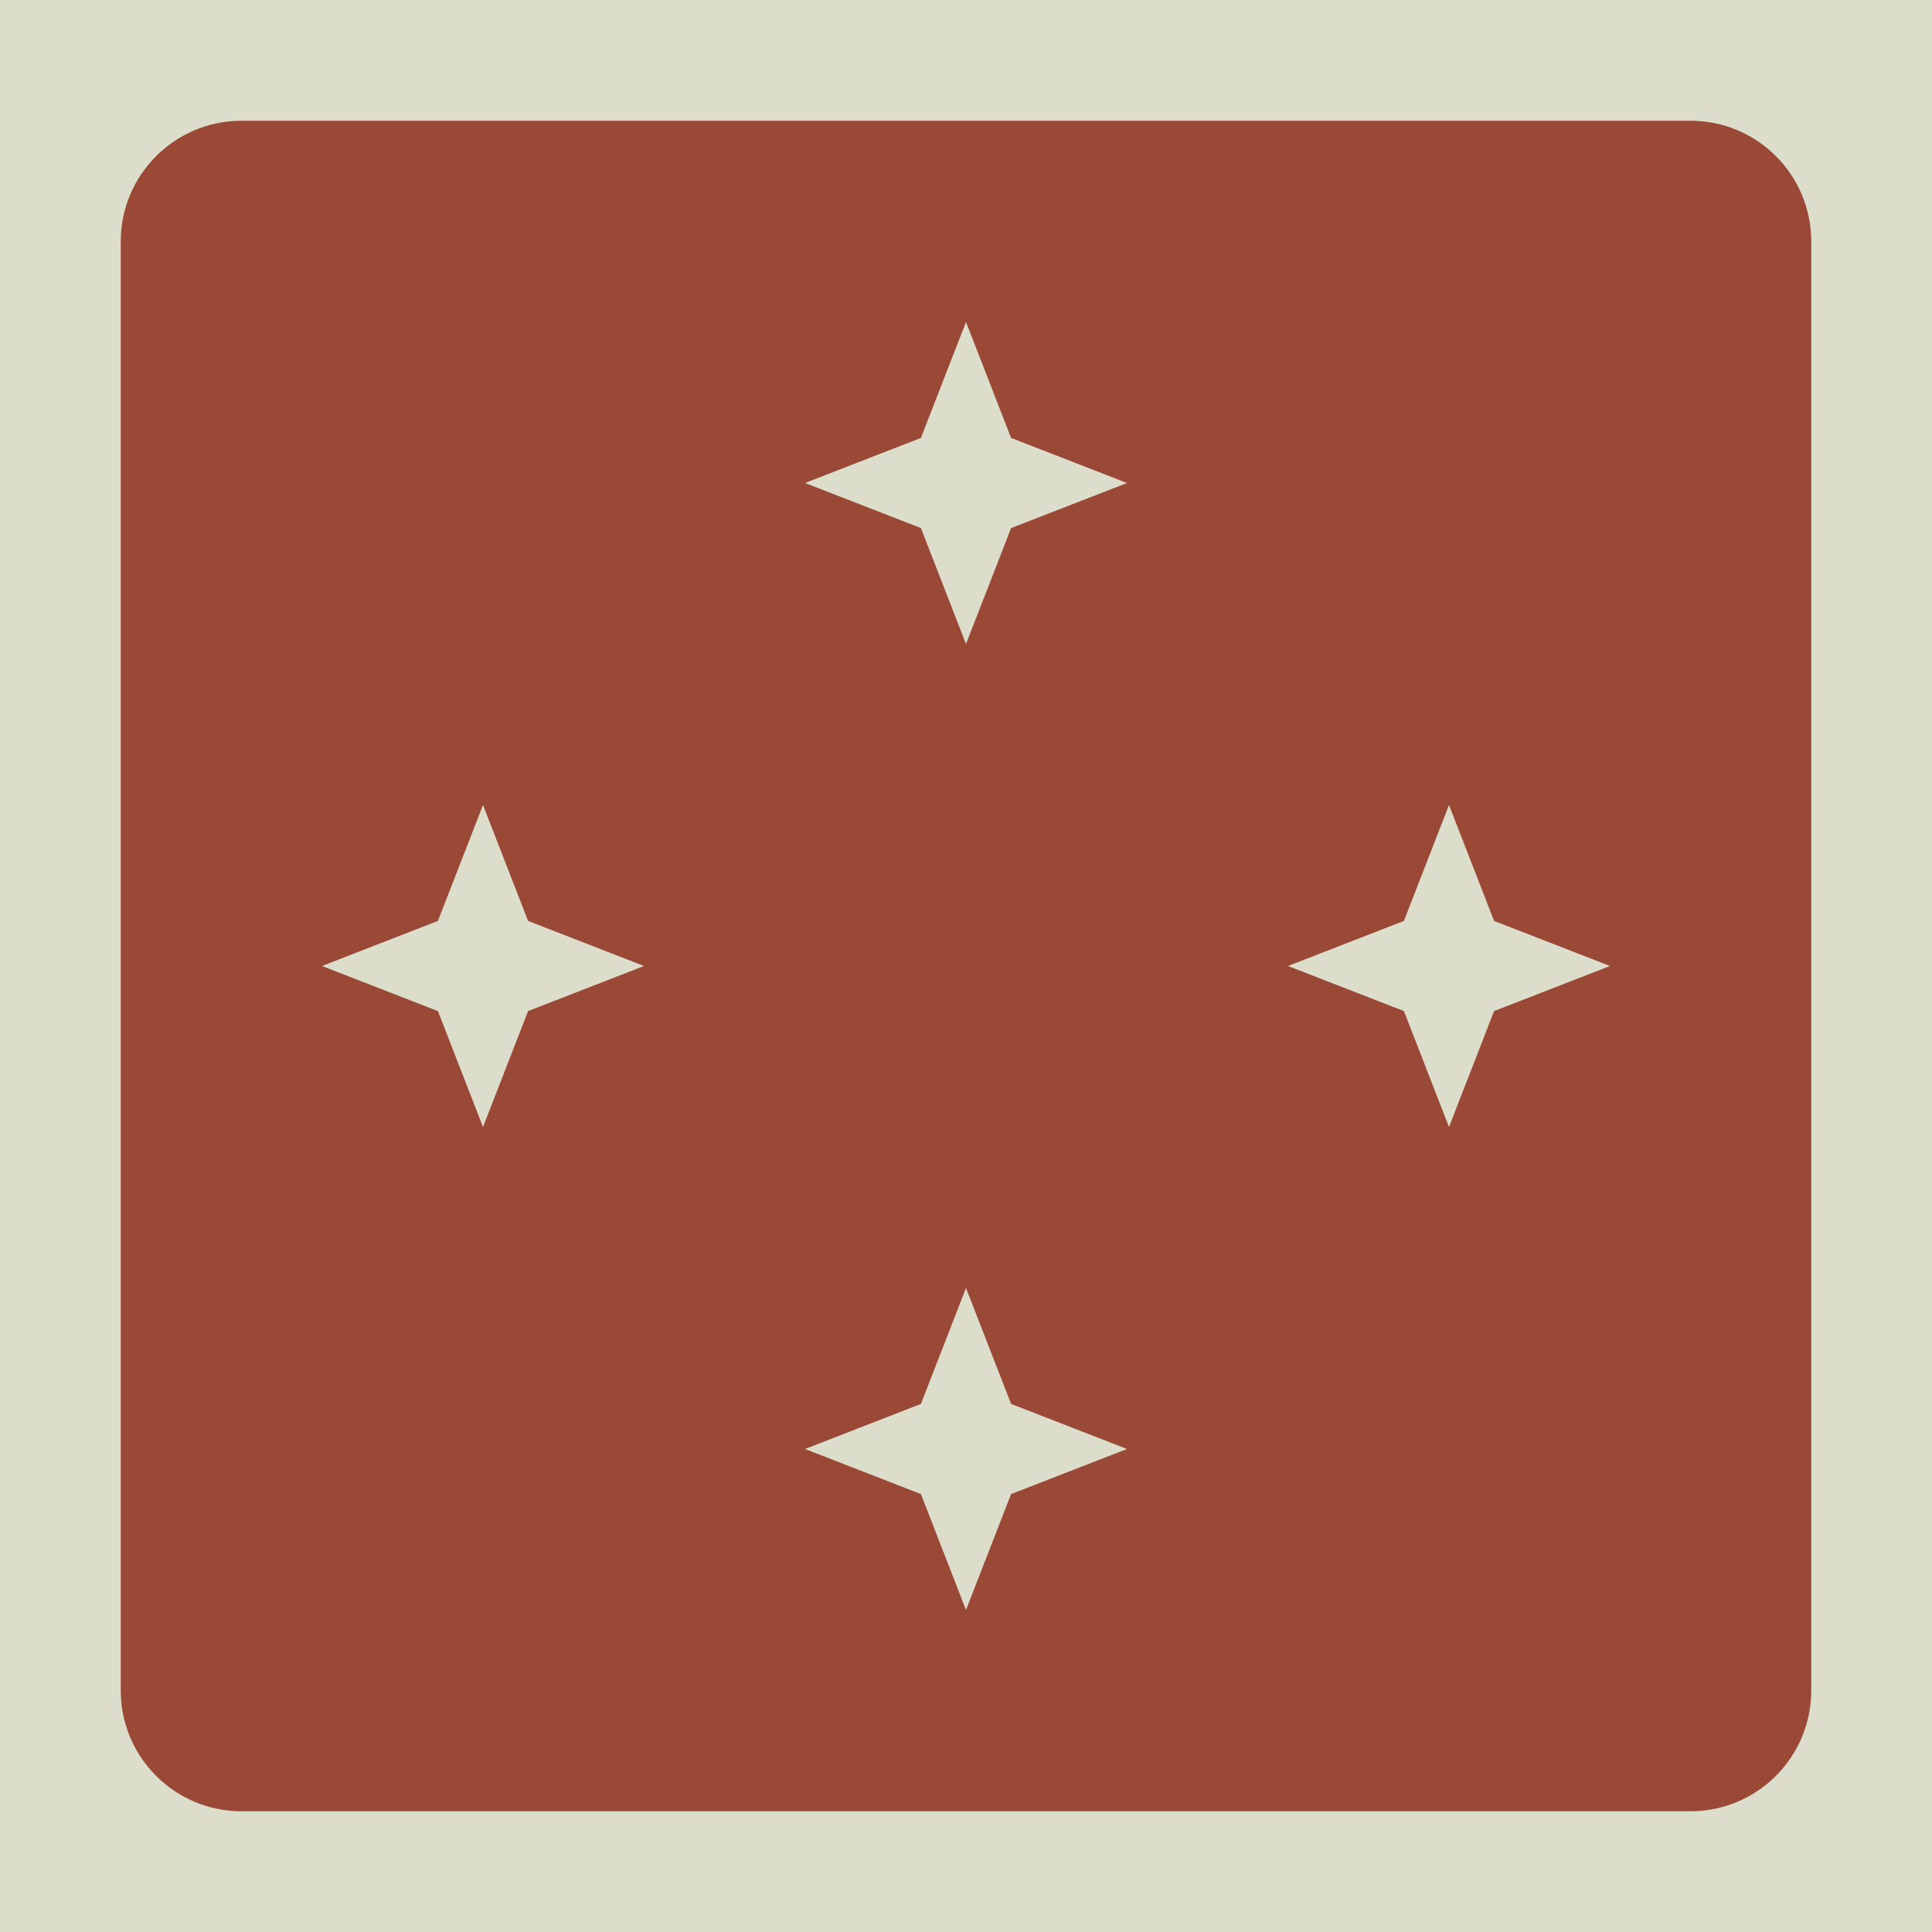
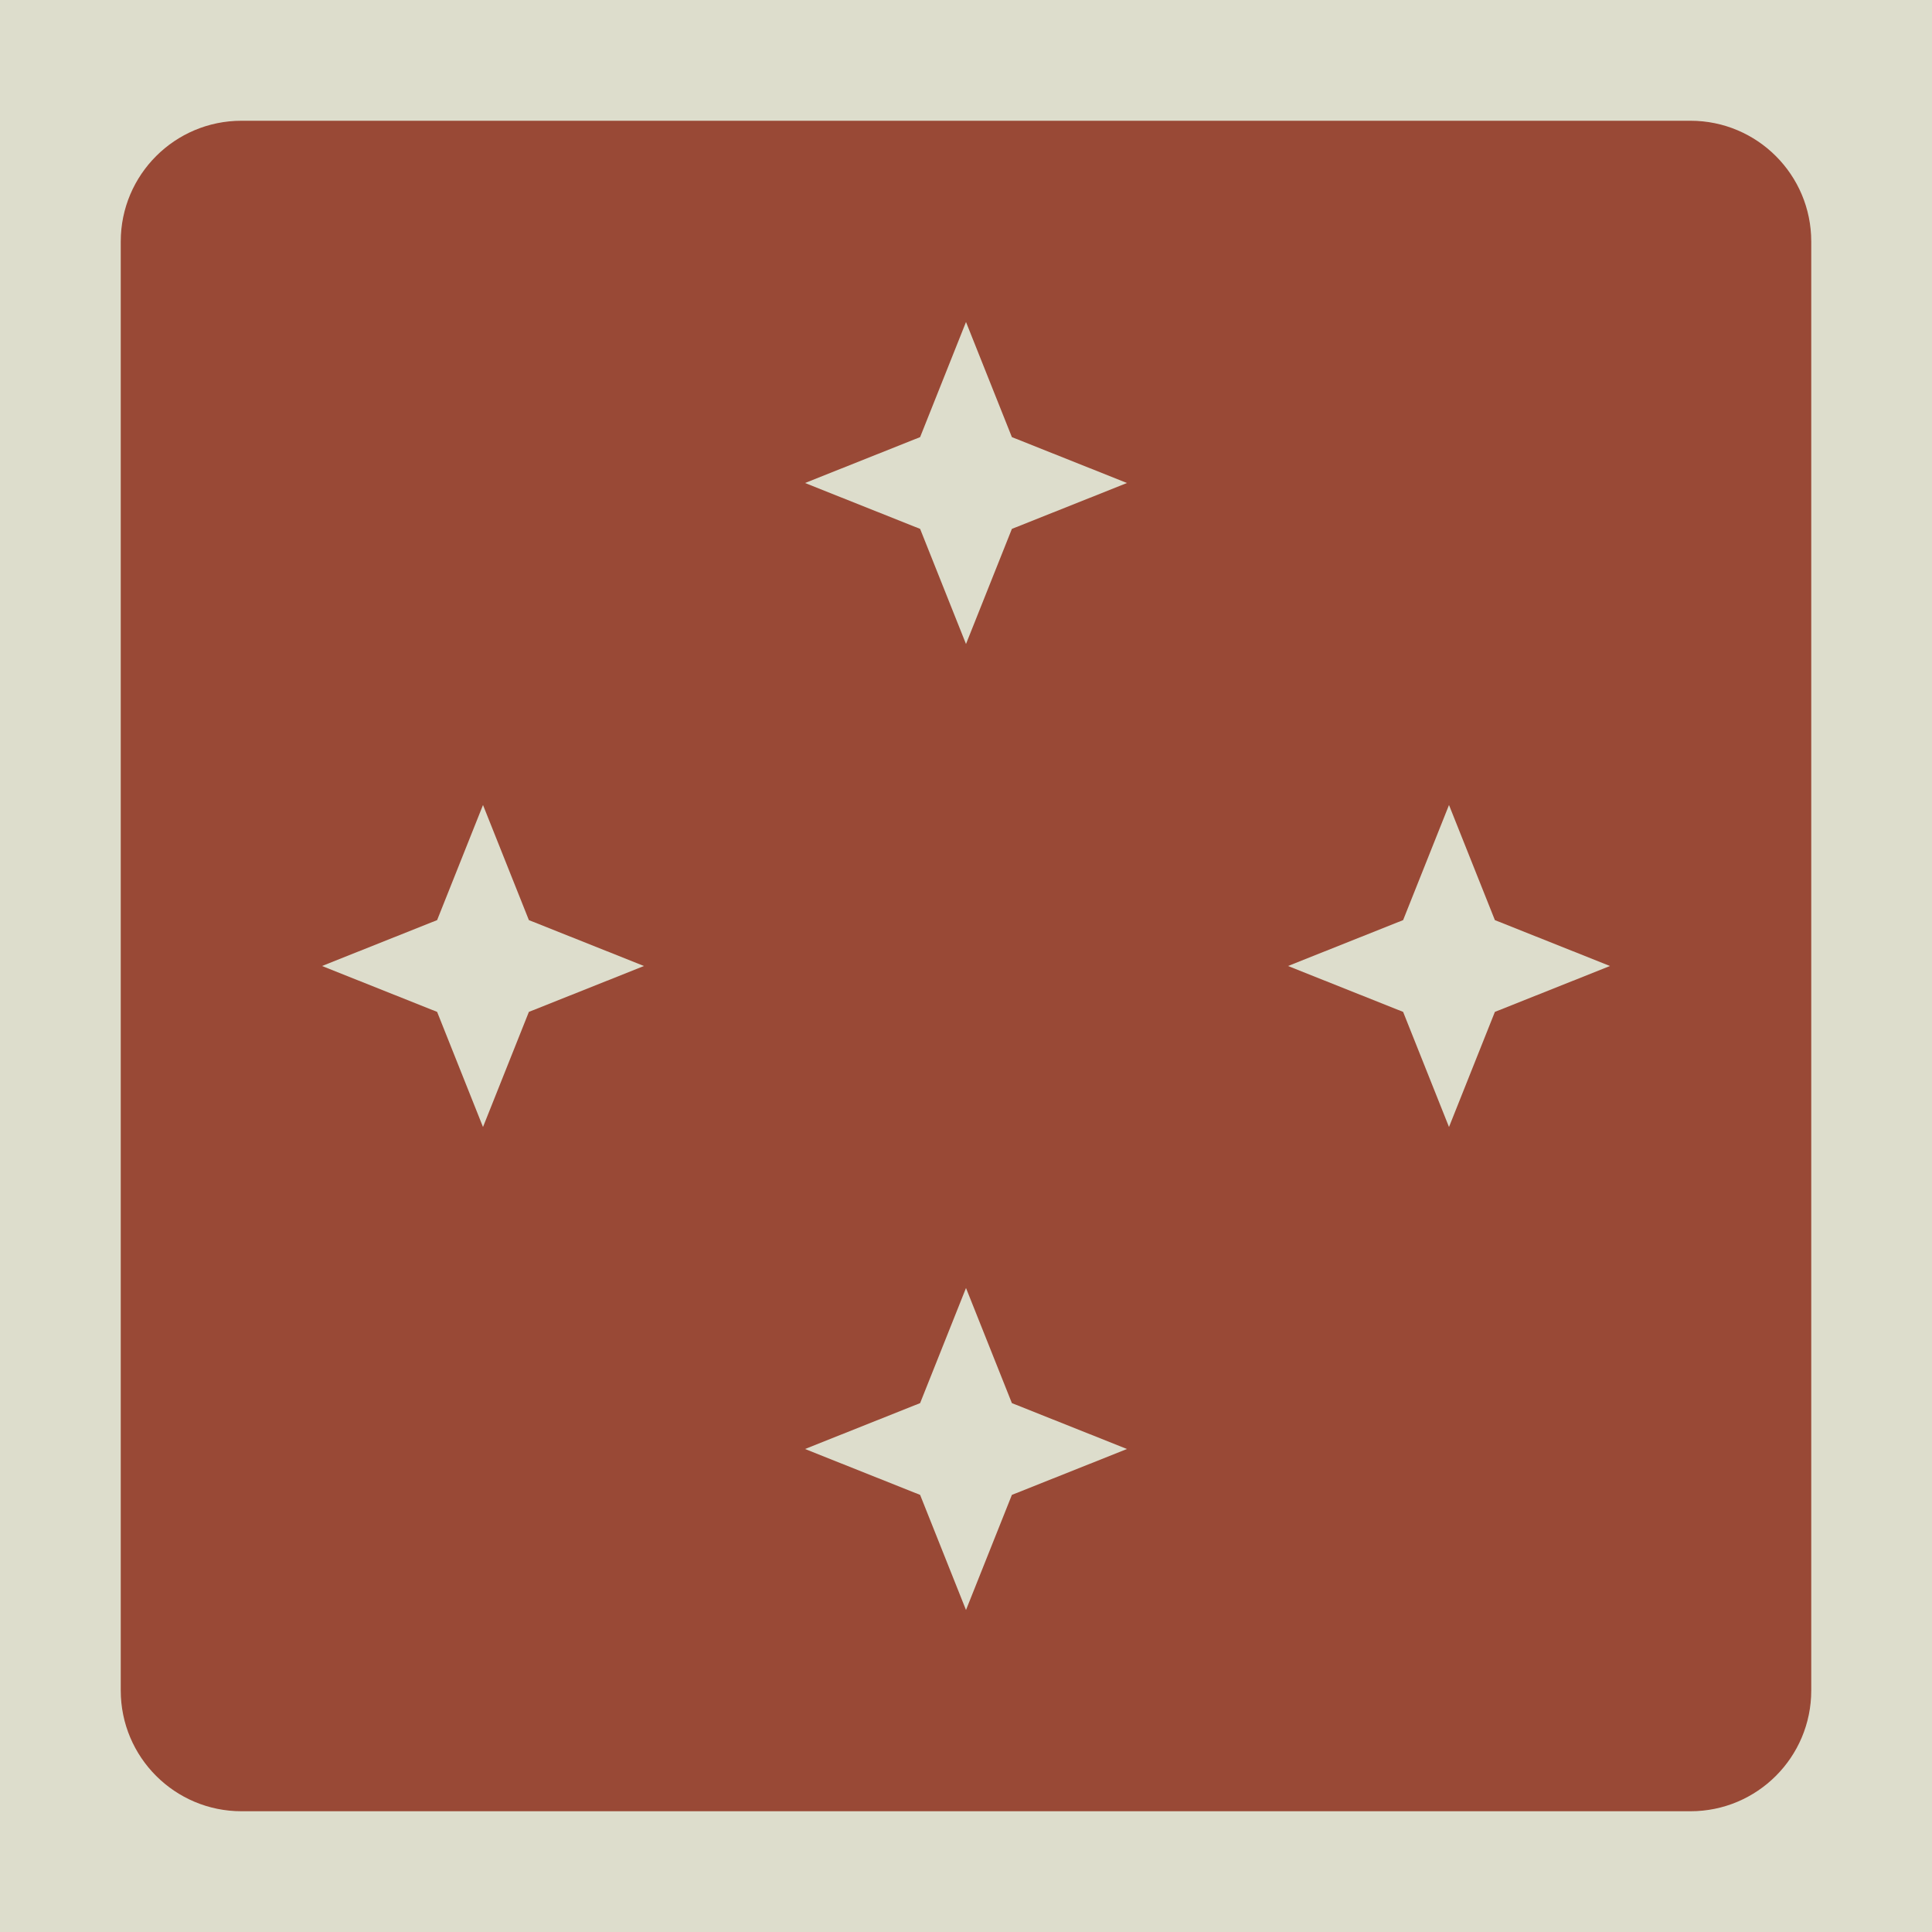
- <svg height="1200" width="1200">
-   <rect x="0" y="0" width="1200" height="1200" rx="0" fill="#ddddcc" />
-   <rect x="75" y="75" width="1050" height="1050" rx="75" fill="#994936" />
-   <path d="M 300 500 L 328 572 L 400 600 L 328 628 L 300 700 L 272 628 L 200 600 L 272 572 Z" fill="#ddddcc" />
-   <path d="M 600 200 L 628 272 L 700 300 L 628 328 L 600 400 L 572 328 L 500 300 L 572 272 Z" fill="#ddddcc" />
-   <path d="M 900 500 L 928 572 L 1000 600 L 928 628 L 900 700 L 872 628 L 800 600 L 872 572 Z" fill="#ddddcc" />
-   <path d="M 600 800 L 628 872 L 700 900 L 628 928 L 600 1000 L 572 928 L 500 900 L 572 872 Z" fill="#ddddcc" />
+ <svg height="2400" width="2400">
+   <rect x="0" y="0" width="2400" height="2400" rx="0" fill="#ddddcc" />
+   <rect x="150" y="150" width="2100" height="2100" rx="150" fill="#994936" />
+   <path d="M 600 1000 L 657 1143 L 800 1200 L 657 1257 L 600 1400 L 543 1257 L 400 1200 L 543 1143 Z" fill="#ddddcc" />
+   <path d="M 1200 400 L 1257 543 L 1400 600 L 1257 657 L 1200 800 L 1143 657 L 1000 600 L 1143 543 Z" fill="#ddddcc" />
+   <path d="M 1800 1000 L 1857 1143 L 2000 1200 L 1857 1257 L 1800 1400 L 1743 1257 L 1600 1200 L 1743 1143 Z" fill="#ddddcc" />
+   <path d="M 1200 1600 L 1257 1743 L 1400 1800 L 1257 1857 L 1200 2000 L 1143 1857 L 1000 1800 L 1143 1743 Z" fill="#ddddcc" />
</svg>
